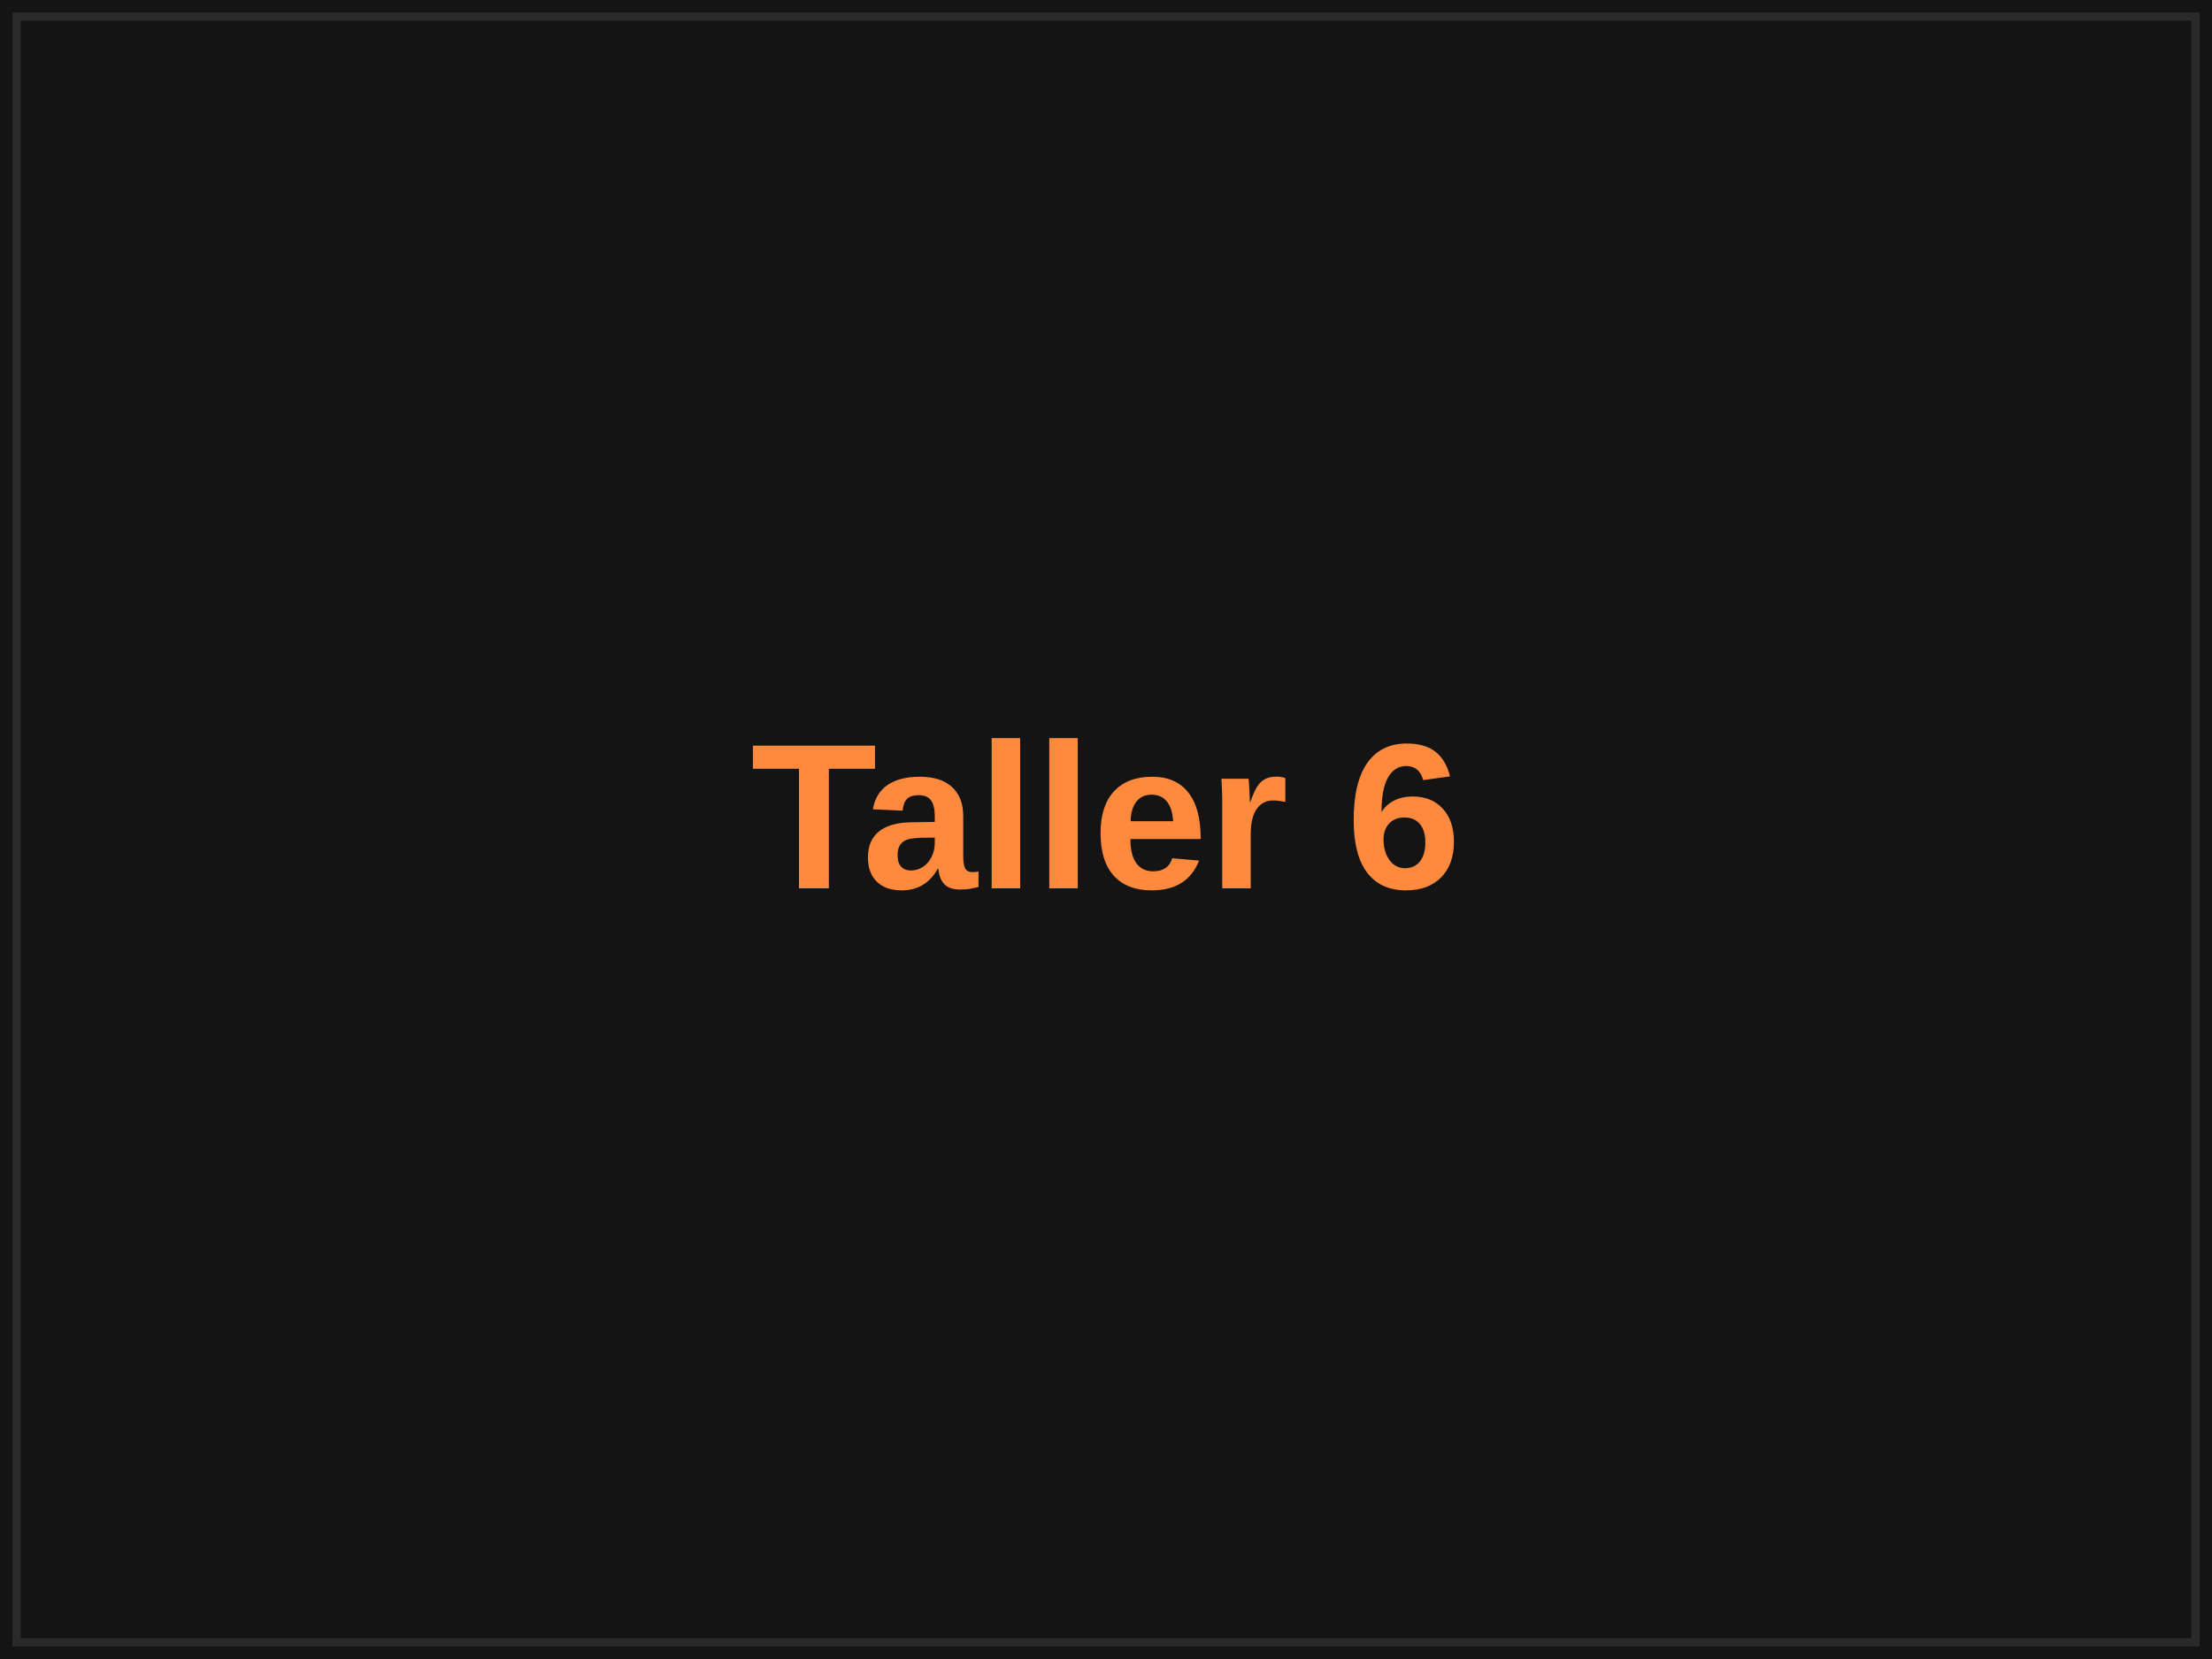
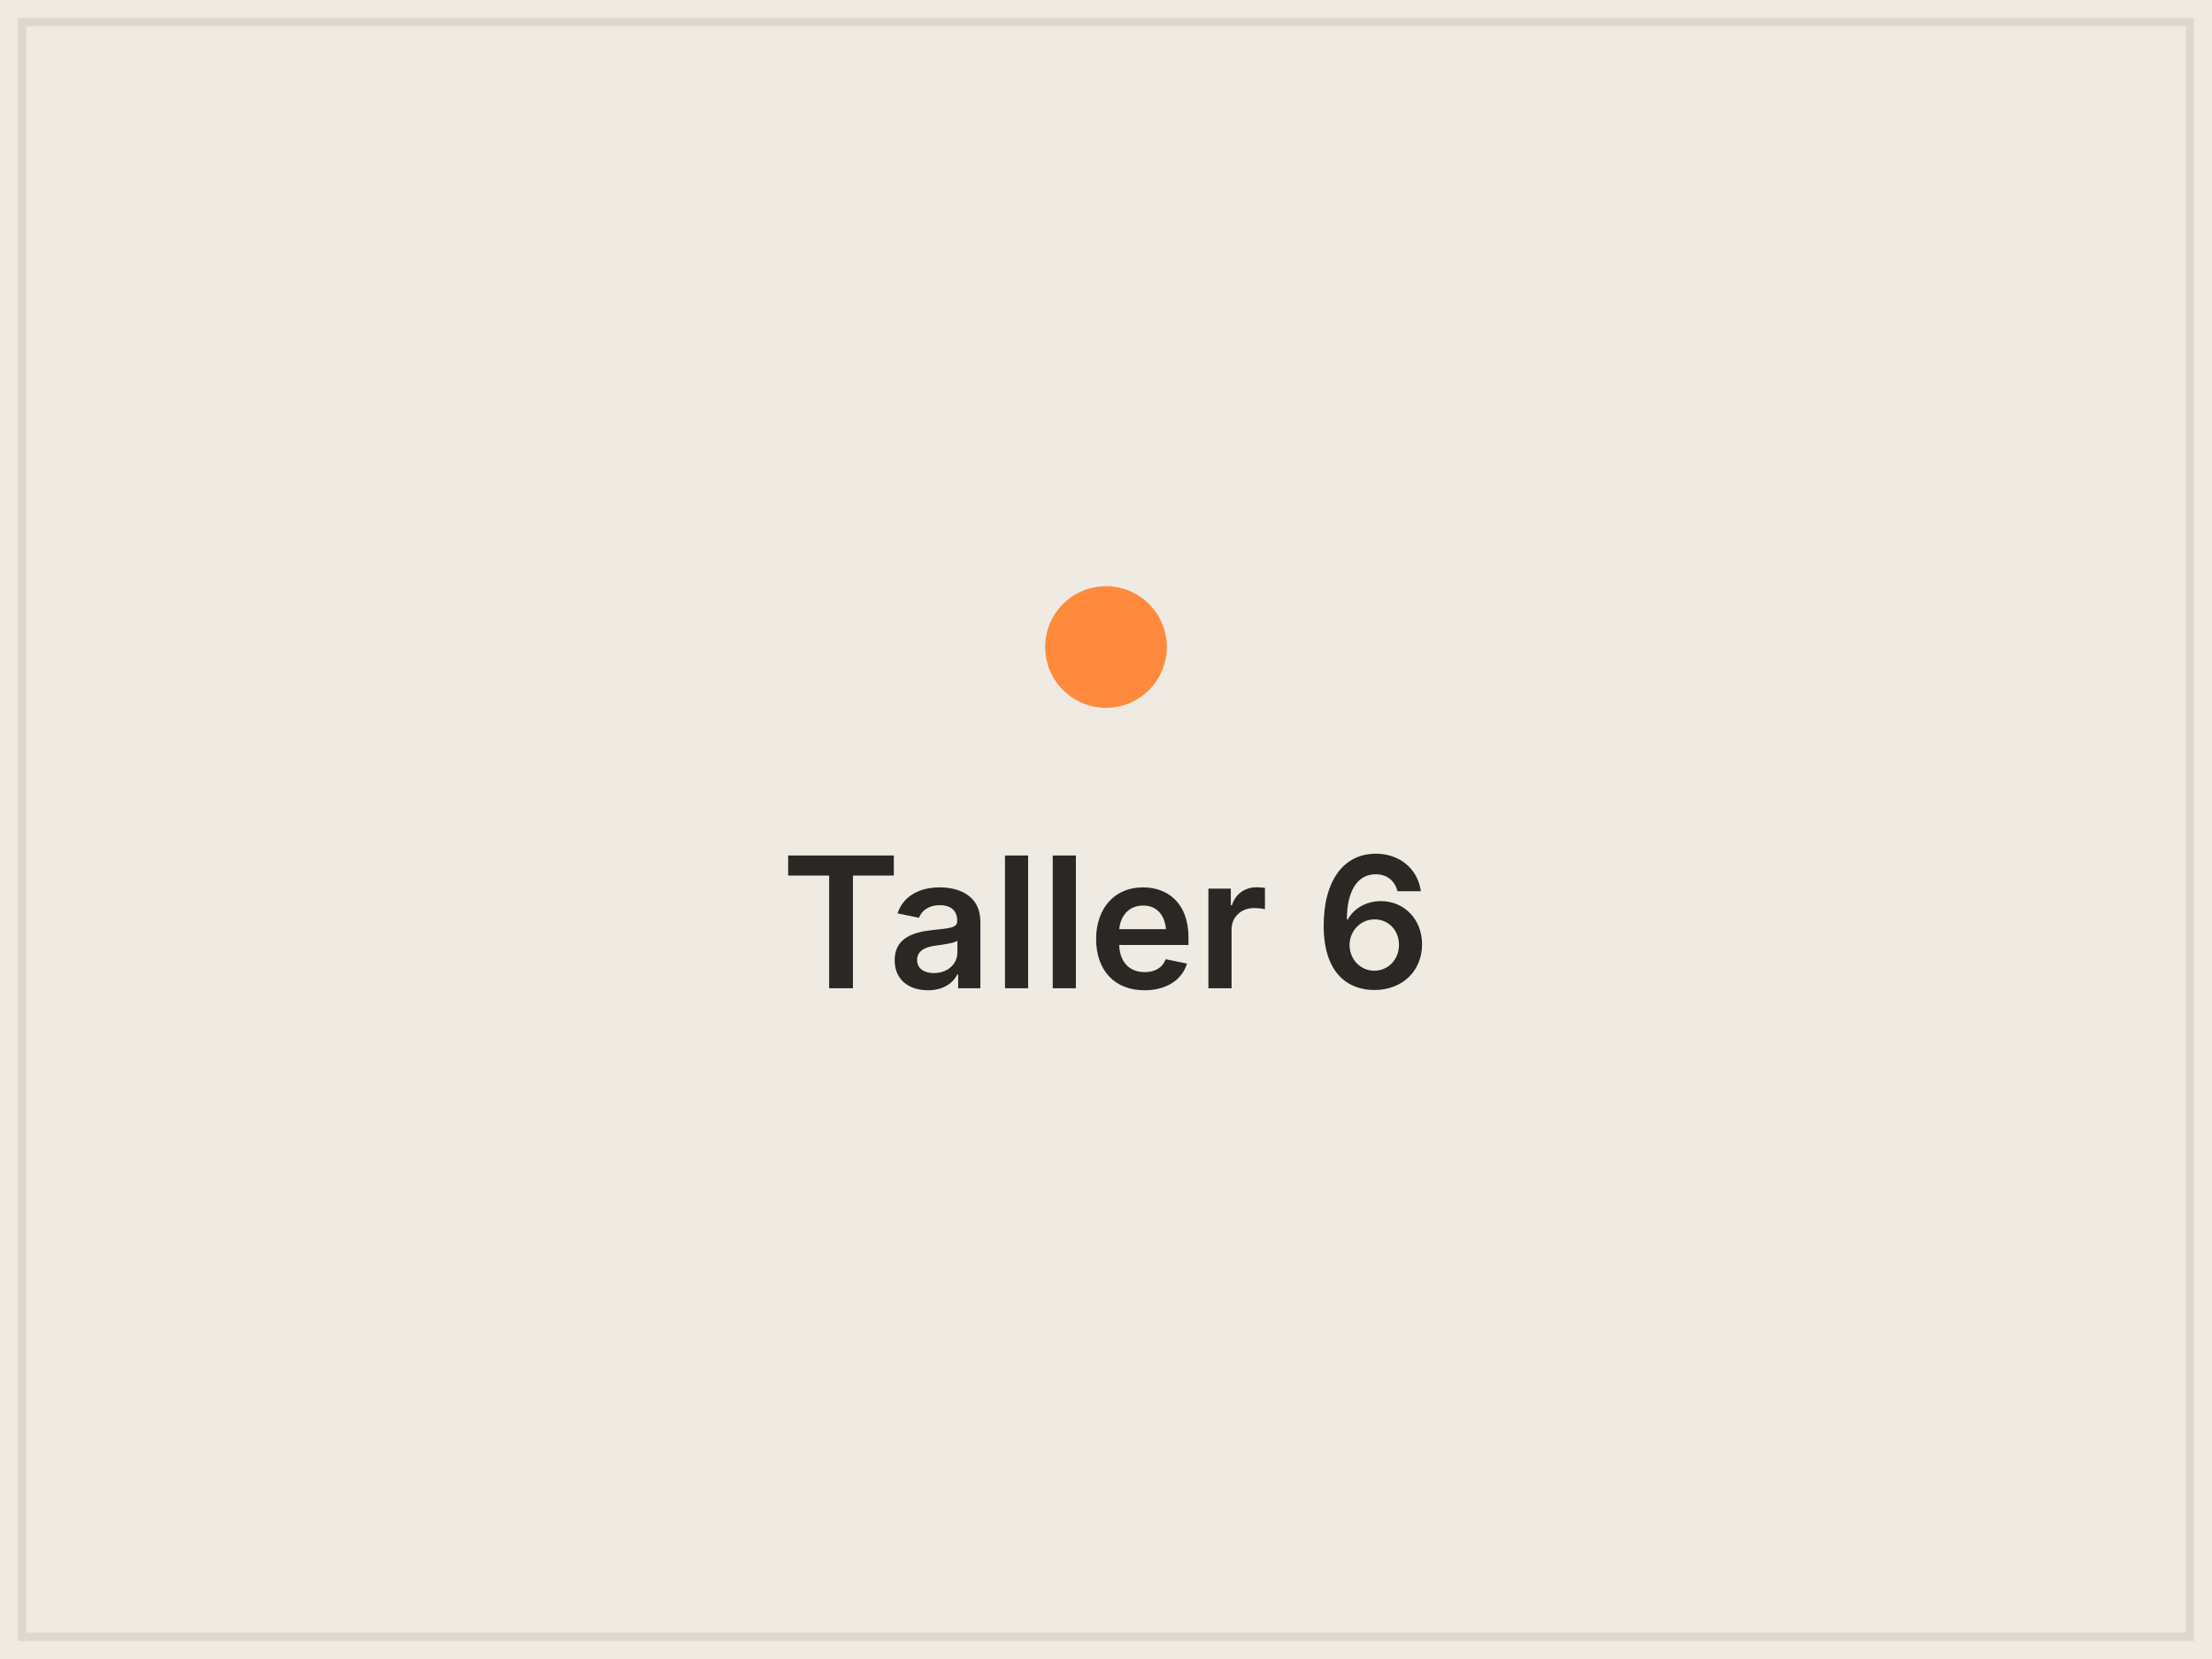
<svg xmlns="http://www.w3.org/2000/svg" width="800" height="600" viewBox="0 0 800 600" role="img" aria-label="Taller 6">
-   <rect width="100%" height="100%" fill="#141414" />
-   <rect x="6" y="6" width="788" height="588" fill="none" stroke="#2a2a2a" stroke-width="3" />
-   <text x="50%" y="50%" fill="#FF8A3D" font-family="Fredoka, Arial, sans-serif" font-size="75" font-weight="600" text-anchor="middle" dominant-baseline="middle">Taller 6</text>
+   <rect width="100%" height="100%" fill="#EFEBE3" />
+   <rect x="8" y="8" width="784" height="584" fill="none" stroke="#DED8CC" stroke-width="3" />
+   <circle cx="400" cy="234" r="22" fill="#FF8A3D" />
+   <text x="50%" y="50%" fill="#2A2824" font-family="Inter, Arial, sans-serif" font-size="66" font-weight="600" text-anchor="middle" dominant-baseline="middle" dy="33">Taller 6</text>
</svg>
